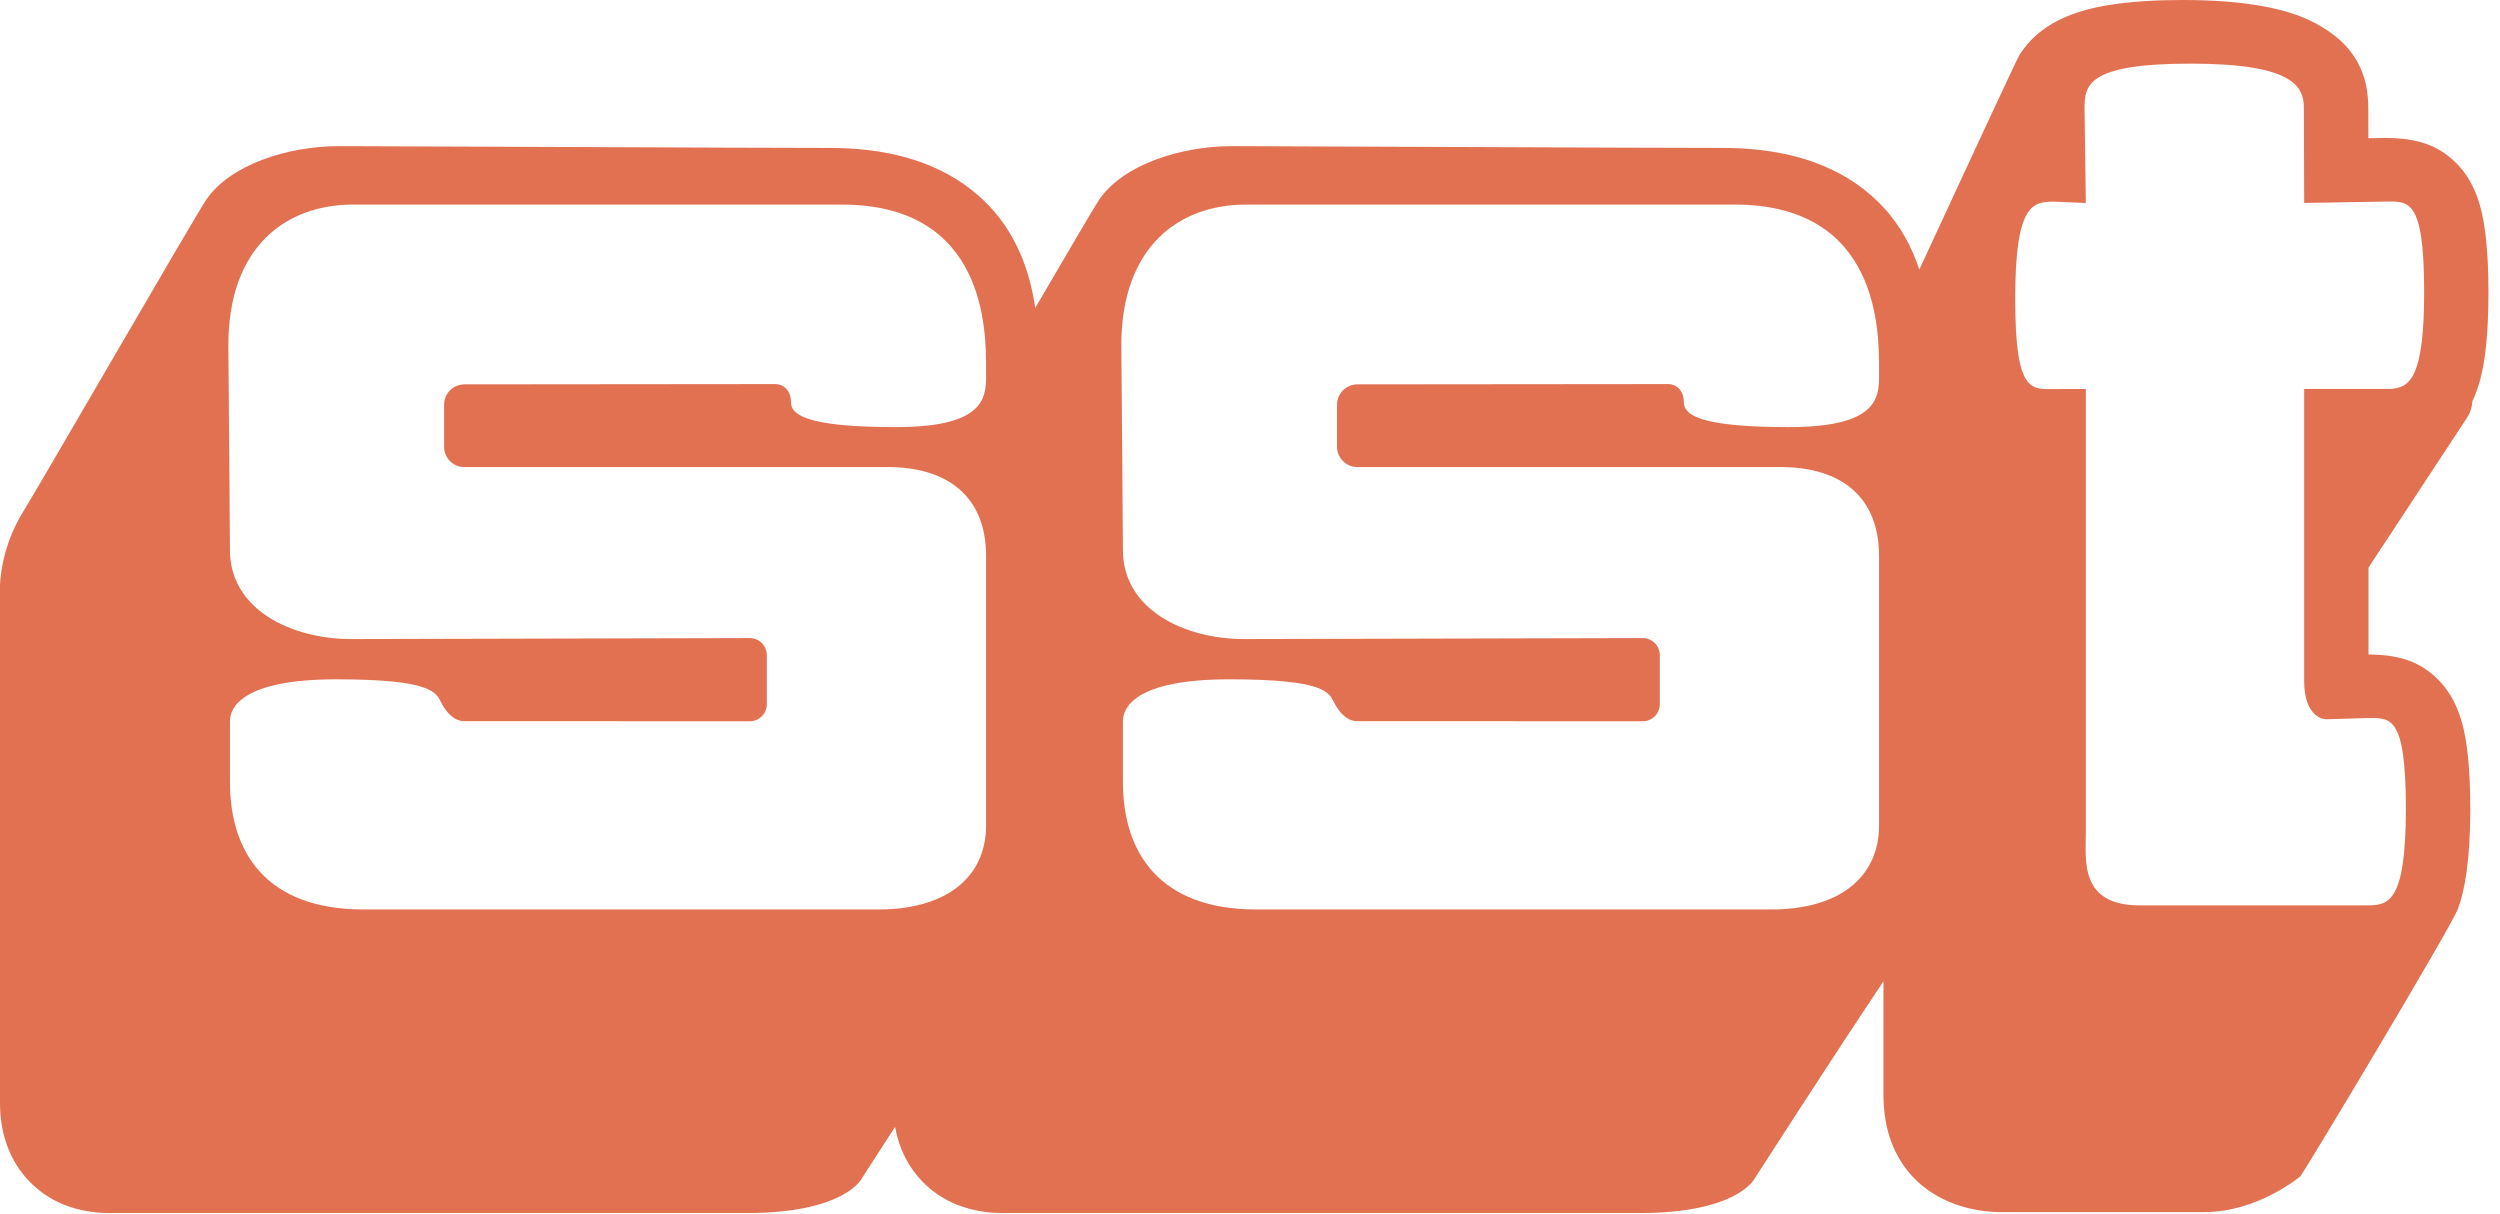
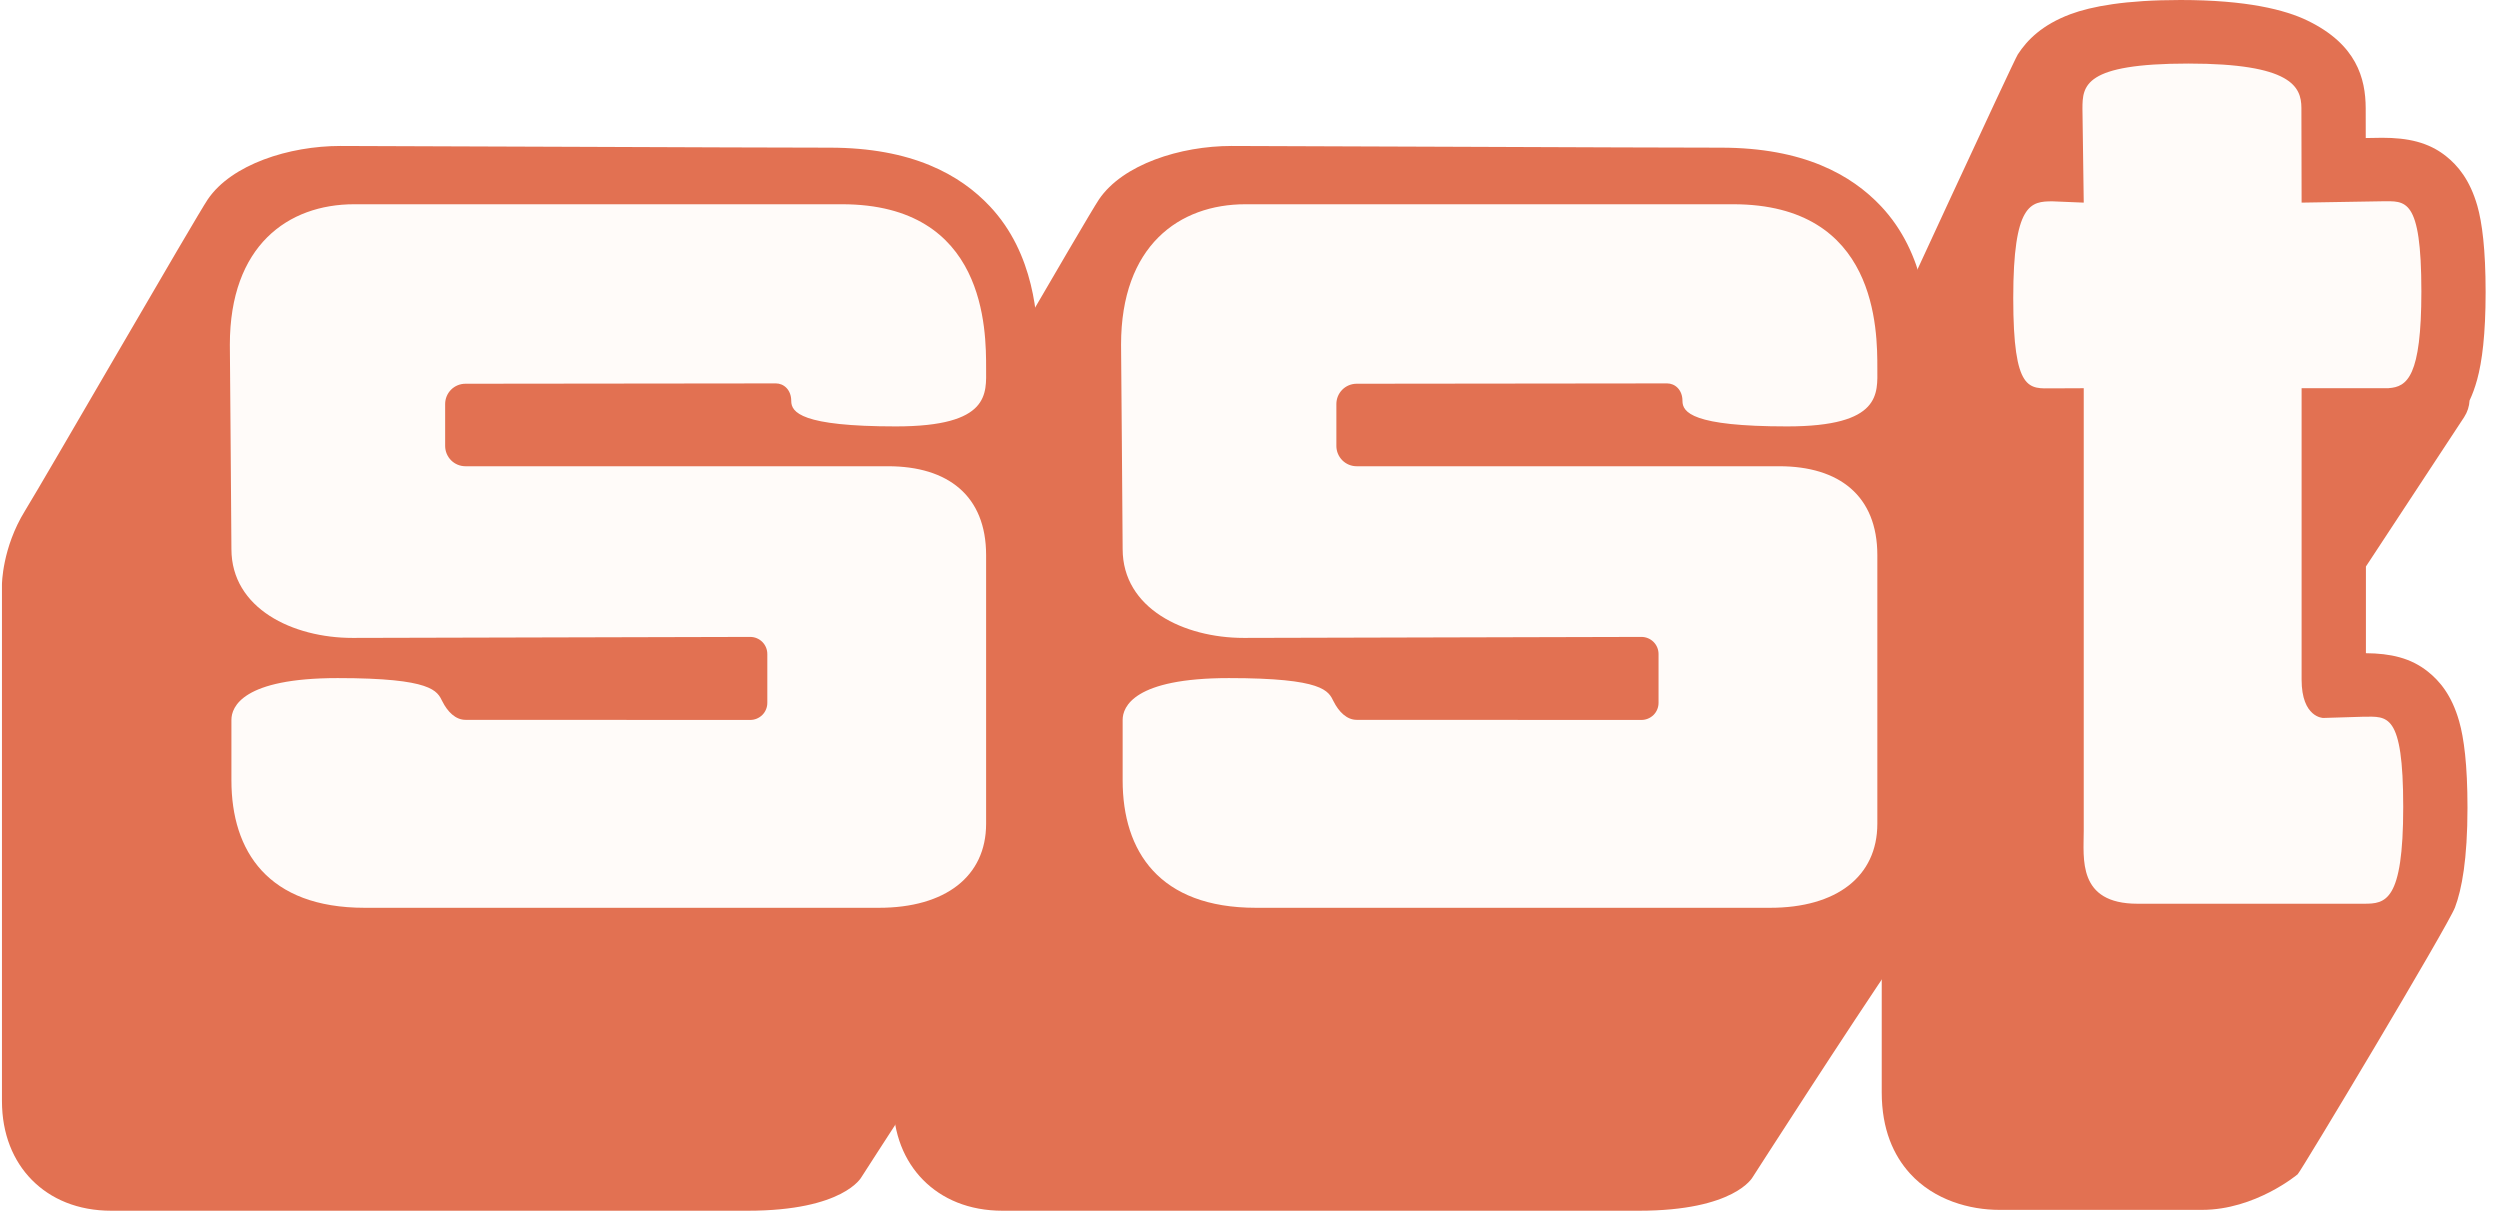
- <svg xmlns="http://www.w3.org/2000/svg" width="169" height="82" viewBox="0 0 169 82" fill="none">
-   <path fill-rule="evenodd" clip-rule="evenodd" d="M129.745 18.224C132.338 12.62 136.349 3.964 136.532 3.68C137.18 2.694 138.193 1.668 140.104 0.959C141.528 0.425 143.824 0 147.558 0C152.035 0 154.641 0.655 156.16 1.391C159.483 2.998 160.09 5.294 160.097 7.326L160.104 9.345L161.211 9.325C162.94 9.325 164.351 9.622 165.546 10.581C166.329 11.202 167.153 12.161 167.66 13.944C167.977 15.064 168.22 16.874 168.22 19.784C168.22 22.647 167.977 24.491 167.653 25.699C167.504 26.239 167.329 26.712 167.133 27.124C167.113 27.516 166.991 27.907 166.762 28.252L160.111 38.367V44.241C161.778 44.255 163.149 44.552 164.317 45.49C165.101 46.118 165.924 47.07 166.431 48.853C166.748 49.974 166.991 51.783 166.991 54.694C166.991 58.198 166.606 60.244 166.147 61.459C165.674 62.709 155.701 79.346 155.492 79.529C155.492 79.529 152.629 81.939 149.01 81.939H135.282C133.304 81.939 130.873 81.291 129.226 79.468C128.125 78.252 127.321 76.504 127.321 73.978V66.341C123.891 71.453 118.604 79.691 118.577 79.725C118.577 79.725 117.382 82 110.873 82H67.78C65.491 82 63.667 81.21 62.385 79.907C61.439 78.948 60.778 77.685 60.507 76.18C59.164 78.246 58.225 79.711 58.218 79.725C58.218 79.725 57.017 82 50.507 82H7.414C5.125 82 3.302 81.21 2.026 79.907C0.763 78.624 0 76.808 0 74.573C0 66.335 0 39.528 0 39.582C0 39.582 0.007 37.104 1.56 34.599C2.883 32.452 13.147 14.673 13.944 13.498C15.557 11.128 19.453 9.879 22.917 9.879C26.381 9.879 50.696 10 56.064 10C61.648 10 64.903 11.837 66.909 13.964C68.88 16.064 69.67 18.657 69.981 20.817C72.155 17.097 73.985 13.97 74.302 13.498C75.916 11.128 79.819 9.879 83.283 9.879C86.747 9.879 111.055 10 116.43 10C122.014 10 125.269 11.837 127.274 13.964C128.496 15.267 129.266 16.759 129.745 18.224ZM51.837 44.295C51.837 43.984 51.716 43.687 51.5 43.471C51.284 43.255 50.987 43.134 50.683 43.134C45.382 43.147 23.748 43.201 23.748 43.201C19.697 43.201 15.544 41.209 15.544 37.185C15.544 35.821 15.436 23.761 15.436 23.343C15.436 16.638 19.372 13.829 23.863 13.829H56.895C66.679 13.829 66.659 22.37 66.659 24.95C66.659 26.624 66.983 28.873 60.548 28.873C54.113 28.873 53.465 27.914 53.465 27.151C53.465 26.388 52.945 25.963 52.418 25.963C51.891 25.963 36.314 25.983 31.392 25.983C31.027 25.983 30.683 26.131 30.419 26.388C30.163 26.645 30.021 26.996 30.021 27.36C30.021 28.076 30.021 29.487 30.021 30.203C30.021 30.568 30.163 30.912 30.419 31.169C30.683 31.432 31.027 31.574 31.392 31.574C37.273 31.574 60.014 31.574 60.014 31.574C64.059 31.574 66.659 33.566 66.659 37.59V55.794C66.659 59.366 63.89 61.48 59.4 61.48H24.572C18.015 61.48 15.544 57.644 15.544 52.857V48.752C15.544 47.874 16.3 45.922 22.735 45.922C29.17 45.922 29.474 46.793 29.832 47.502C30.183 48.198 30.723 48.752 31.392 48.752C32.06 48.752 46.145 48.758 50.683 48.758C50.987 48.758 51.284 48.637 51.5 48.421C51.716 48.205 51.837 47.908 51.837 47.597C51.837 46.631 51.837 45.261 51.837 44.295ZM112.203 44.295C112.203 43.984 112.081 43.687 111.865 43.471C111.643 43.255 111.352 43.134 111.042 43.134C105.741 43.147 84.107 43.201 84.107 43.201C80.062 43.201 75.909 41.209 75.909 37.185C75.909 35.821 75.801 23.761 75.801 23.343C75.801 16.638 79.738 13.829 84.228 13.829H117.254C127.038 13.829 127.024 22.37 127.024 24.95C127.024 26.624 127.348 28.873 120.907 28.873C114.472 28.873 113.824 27.914 113.824 27.151C113.824 26.388 113.31 25.963 112.784 25.963C112.257 25.963 96.679 25.983 91.757 25.983C91.392 25.983 91.041 26.131 90.785 26.388C90.528 26.645 90.38 26.996 90.38 27.36C90.38 28.076 90.38 29.487 90.38 30.203C90.38 30.568 90.528 30.912 90.785 31.169C91.041 31.432 91.392 31.574 91.757 31.574C97.638 31.574 120.38 31.574 120.38 31.574C124.425 31.574 127.024 33.566 127.024 37.59V55.794C127.024 59.366 124.249 61.48 119.759 61.48H84.93C78.381 61.48 75.909 57.644 75.909 52.857V48.752C75.909 47.874 76.666 45.922 83.101 45.922C89.535 45.922 89.839 46.793 90.191 47.502C90.542 48.198 91.088 48.752 91.757 48.752C92.425 48.752 106.511 48.758 111.042 48.758C111.352 48.758 111.649 48.637 111.865 48.421C112.081 48.205 112.203 47.908 112.203 47.597C112.203 46.631 112.203 45.261 112.203 44.295ZM141.002 13.721L140.914 7.36C140.914 5.793 141.022 4.301 148.085 4.301C155.053 4.301 155.742 5.861 155.742 7.299L155.762 13.721L161.204 13.626C162.778 13.626 163.872 13.302 163.872 19.744C163.872 25.503 162.906 26.199 161.657 26.287V26.294H155.762V46.031C155.762 48.61 157.221 48.623 157.221 48.623L159.976 48.542C161.542 48.542 162.636 48.212 162.636 54.653C162.636 61.088 161.441 61.203 159.976 61.203C159.976 61.203 147.41 61.203 144.641 61.203C140.556 61.203 141.002 58.137 141.002 56.267V26.294L138.888 26.3C137.322 26.3 136.228 26.624 136.228 20.189C136.228 13.748 137.423 13.633 138.888 13.633L141.002 13.721Z" fill="#E27152" />
+ <svg xmlns="http://www.w3.org/2000/svg" width="153" height="75" viewBox="0 0 153 75" fill="none">
+   <path fill-rule="evenodd" clip-rule="evenodd" d="M115.399 20.706C115.399 20.706 123.244 3.704 123.488 3.333C124.07 2.435 124.99 1.513 126.714 0.867C128 0.389 130.075 0 133.448 0C137.493 0 139.852 0.597 141.22 1.261C144.222 2.715 144.774 4.789 144.781 6.625L144.784 8.448L145.788 8.432C147.346 8.432 148.622 8.697 149.705 9.564C150.41 10.128 151.154 10.992 151.615 12.602C151.902 13.616 152.12 15.248 152.12 17.879C152.12 20.465 151.902 22.135 151.604 23.223C151.47 23.716 151.312 24.141 151.137 24.512C151.119 24.865 151.009 25.216 150.804 25.531L144.794 34.67V39.976C146.299 39.989 147.537 40.261 148.592 41.107C149.299 41.672 150.044 42.536 150.501 44.145C150.791 45.162 151.01 46.791 151.01 49.423C151.01 52.593 150.659 54.441 150.244 55.537C149.815 56.668 140.808 71.702 140.617 71.865C140.617 71.865 138.032 74.044 134.762 74.044H122.357C120.569 74.044 118.375 73.459 116.883 71.809C115.892 70.711 115.162 69.132 115.162 66.849V21.659C115.162 21.326 115.244 21.001 115.399 20.706Z" fill="#E27152" />
+   <path fill-rule="evenodd" clip-rule="evenodd" d="M61.24 28.211C62.653 29.733 63.528 31.818 63.528 34.541C63.528 37.271 63.347 48.126 63.258 53.338C63.228 55.183 62.653 56.978 61.603 58.496C58.672 62.772 52.744 72.007 52.721 72.04C52.721 72.04 51.638 74.097 45.755 74.097H6.816C4.752 74.097 3.102 73.38 1.948 72.208C0.807 71.049 0.12 69.404 0.12 67.386C0.12 59.945 0.12 35.723 0.12 35.769C0.12 35.769 0.128 33.534 1.526 31.266C2.721 29.327 11.997 13.26 12.717 12.2C14.174 10.057 17.697 8.933 20.826 8.933C23.956 8.933 45.923 9.037 50.779 9.037C55.825 9.037 58.764 10.697 60.576 12.622C63.312 15.528 63.528 19.488 63.528 21.492C63.528 23.424 63.36 25.44 62.274 27.029C61.997 27.433 61.662 27.834 61.24 28.211Z" fill="#E27152" />
+   <path fill-rule="evenodd" clip-rule="evenodd" d="M115.782 28.211C117.196 29.733 118.07 31.818 118.07 34.541C118.07 37.271 117.89 48.126 117.801 53.338C117.77 55.183 117.196 56.978 116.146 58.496C113.215 62.772 107.286 72.007 107.264 72.04C107.264 72.04 106.181 74.097 100.298 74.097H61.359C59.295 74.097 57.645 73.38 56.491 72.208C55.349 71.049 54.663 69.404 54.663 67.386C54.663 59.945 54.663 35.723 54.663 35.769C54.663 35.769 54.671 33.534 56.069 31.266C57.264 29.327 66.54 13.26 67.26 12.2C68.716 10.057 72.24 8.933 75.369 8.933C78.499 8.933 100.466 9.037 105.321 9.037C110.367 9.037 113.306 10.697 115.119 12.622C117.854 15.528 118.07 19.488 118.07 21.492C118.07 23.424 117.903 25.44 116.817 27.029C116.54 27.433 116.204 27.834 115.782 28.211Z" fill="#E27152" />
+   <path d="M127.525 12.401L127.446 6.655C127.446 5.237 127.542 3.89 133.926 3.89C140.22 3.89 140.841 5.3 140.846 6.602L140.858 12.401L145.78 12.319C147.199 12.319 148.188 12.027 148.188 17.841C148.188 23.05 147.321 23.678 146.187 23.754V23.759H140.858V41.595C140.858 43.924 142.18 43.939 142.18 43.939L144.667 43.863C146.088 43.863 147.077 43.571 147.077 49.387C147.077 55.201 145.994 55.308 144.667 55.308C144.667 55.308 133.316 55.308 130.814 55.308C127.123 55.308 127.525 52.532 127.525 50.846V23.759L125.618 23.767C124.199 23.767 123.211 24.059 123.211 18.243C123.211 12.429 124.291 12.322 125.618 12.322L127.525 12.401Z" fill="#FFFBF9" />
+   <path fill-rule="evenodd" clip-rule="evenodd" d="M46.96 40.027C46.96 39.747 46.851 39.483 46.652 39.284C46.457 39.089 46.19 38.979 45.913 38.979C41.123 38.992 21.574 39.04 21.574 39.04C17.918 39.04 14.163 37.241 14.163 33.603C14.163 32.367 14.067 21.474 14.067 21.095C14.067 15.034 17.623 12.5 21.68 12.5H51.526C60.368 12.5 60.35 20.218 60.35 22.549C60.35 24.062 60.642 26.096 54.828 26.096C49.012 26.096 48.424 25.226 48.424 24.537C48.424 23.848 47.962 23.464 47.484 23.464C47.006 23.464 32.932 23.485 28.486 23.485C28.155 23.485 27.84 23.614 27.606 23.848C27.375 24.08 27.243 24.395 27.243 24.725C27.243 25.371 27.243 26.647 27.243 27.293C27.243 27.621 27.375 27.936 27.606 28.17C27.84 28.404 28.155 28.534 28.486 28.534C33.797 28.534 54.348 28.534 54.348 28.534C58.003 28.534 60.35 30.331 60.35 33.971V50.414C60.35 53.645 57.846 55.557 53.788 55.557H22.319C16.398 55.557 14.163 52.092 14.163 47.763V44.054C14.163 43.26 14.847 41.499 20.664 41.499C26.478 41.499 26.752 42.287 27.073 42.925C27.388 43.558 27.881 44.054 28.486 44.054C29.088 44.054 41.815 44.059 45.913 44.061C46.192 44.061 46.457 43.949 46.655 43.754C46.851 43.558 46.96 43.291 46.96 43.014C46.96 42.139 46.96 40.901 46.96 40.027Z" fill="#FFFBF9" />
+   <path fill-rule="evenodd" clip-rule="evenodd" d="M101.503 40.027C101.503 39.747 101.394 39.483 101.195 39.284C100.999 39.089 100.732 38.979 100.455 38.979C95.666 38.992 76.117 39.04 76.117 39.04C72.461 39.04 68.706 37.241 68.706 33.603C68.706 32.367 68.609 21.474 68.609 21.095C68.609 15.034 72.166 12.5 76.223 12.5H106.069C114.91 12.5 114.893 20.218 114.893 22.549C114.893 24.062 115.185 26.096 109.371 26.096C103.554 26.096 102.967 25.226 102.967 24.537C102.967 23.848 102.505 23.464 102.027 23.464C101.549 23.464 87.475 23.485 83.026 23.485C82.698 23.485 82.383 23.614 82.149 23.848C81.918 24.08 81.786 24.395 81.786 24.725C81.786 25.371 81.786 26.647 81.786 27.293C81.786 27.621 81.918 27.936 82.149 28.17C82.383 28.404 82.698 28.534 83.026 28.534C88.339 28.534 108.89 28.534 108.89 28.534C112.546 28.534 114.893 30.331 114.893 33.971V50.414C114.893 53.645 112.389 55.557 108.331 55.557H76.861C70.941 55.557 68.706 52.092 68.706 47.763V44.054C68.706 43.26 69.39 41.499 75.206 41.499C81.02 41.499 81.295 42.287 81.615 42.925C81.931 43.558 82.424 44.054 83.026 44.054C83.631 44.054 96.357 44.059 100.455 44.061C100.735 44.061 100.999 43.949 101.198 43.754C101.393 43.558 101.503 43.291 101.503 43.014C101.503 42.139 101.503 40.901 101.503 40.027Z" fill="#FFFBF9" />
</svg>
